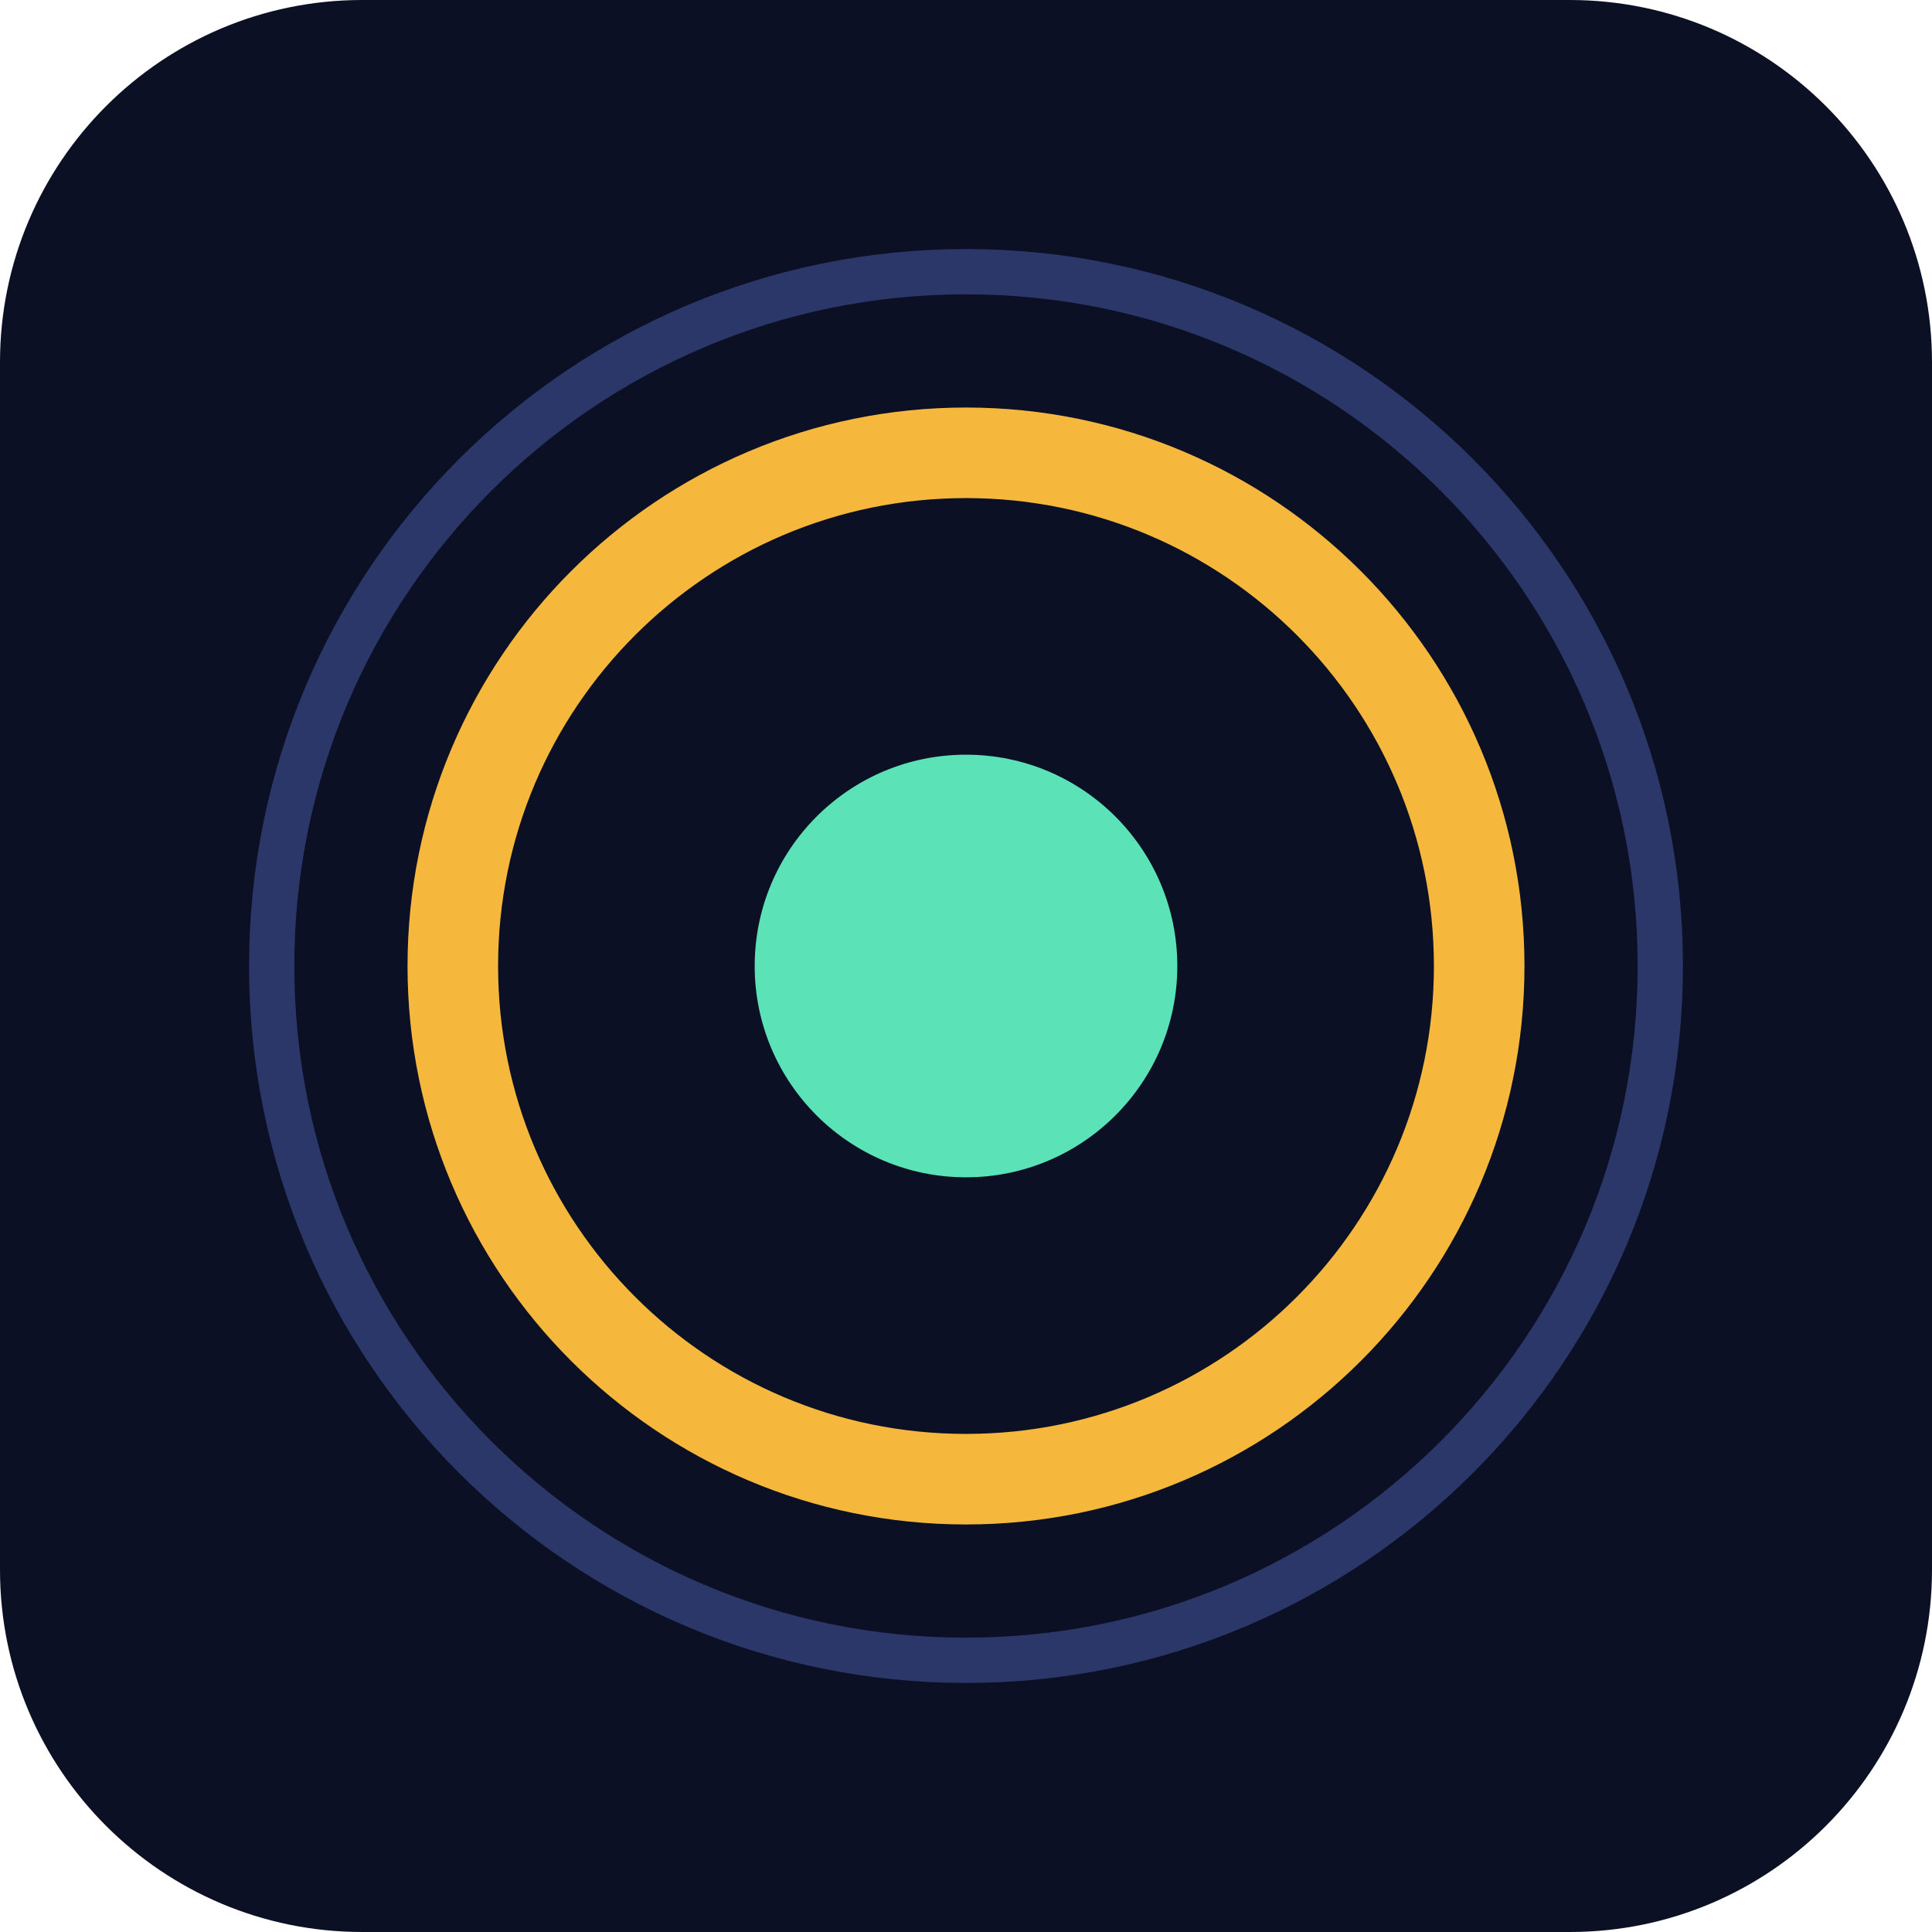
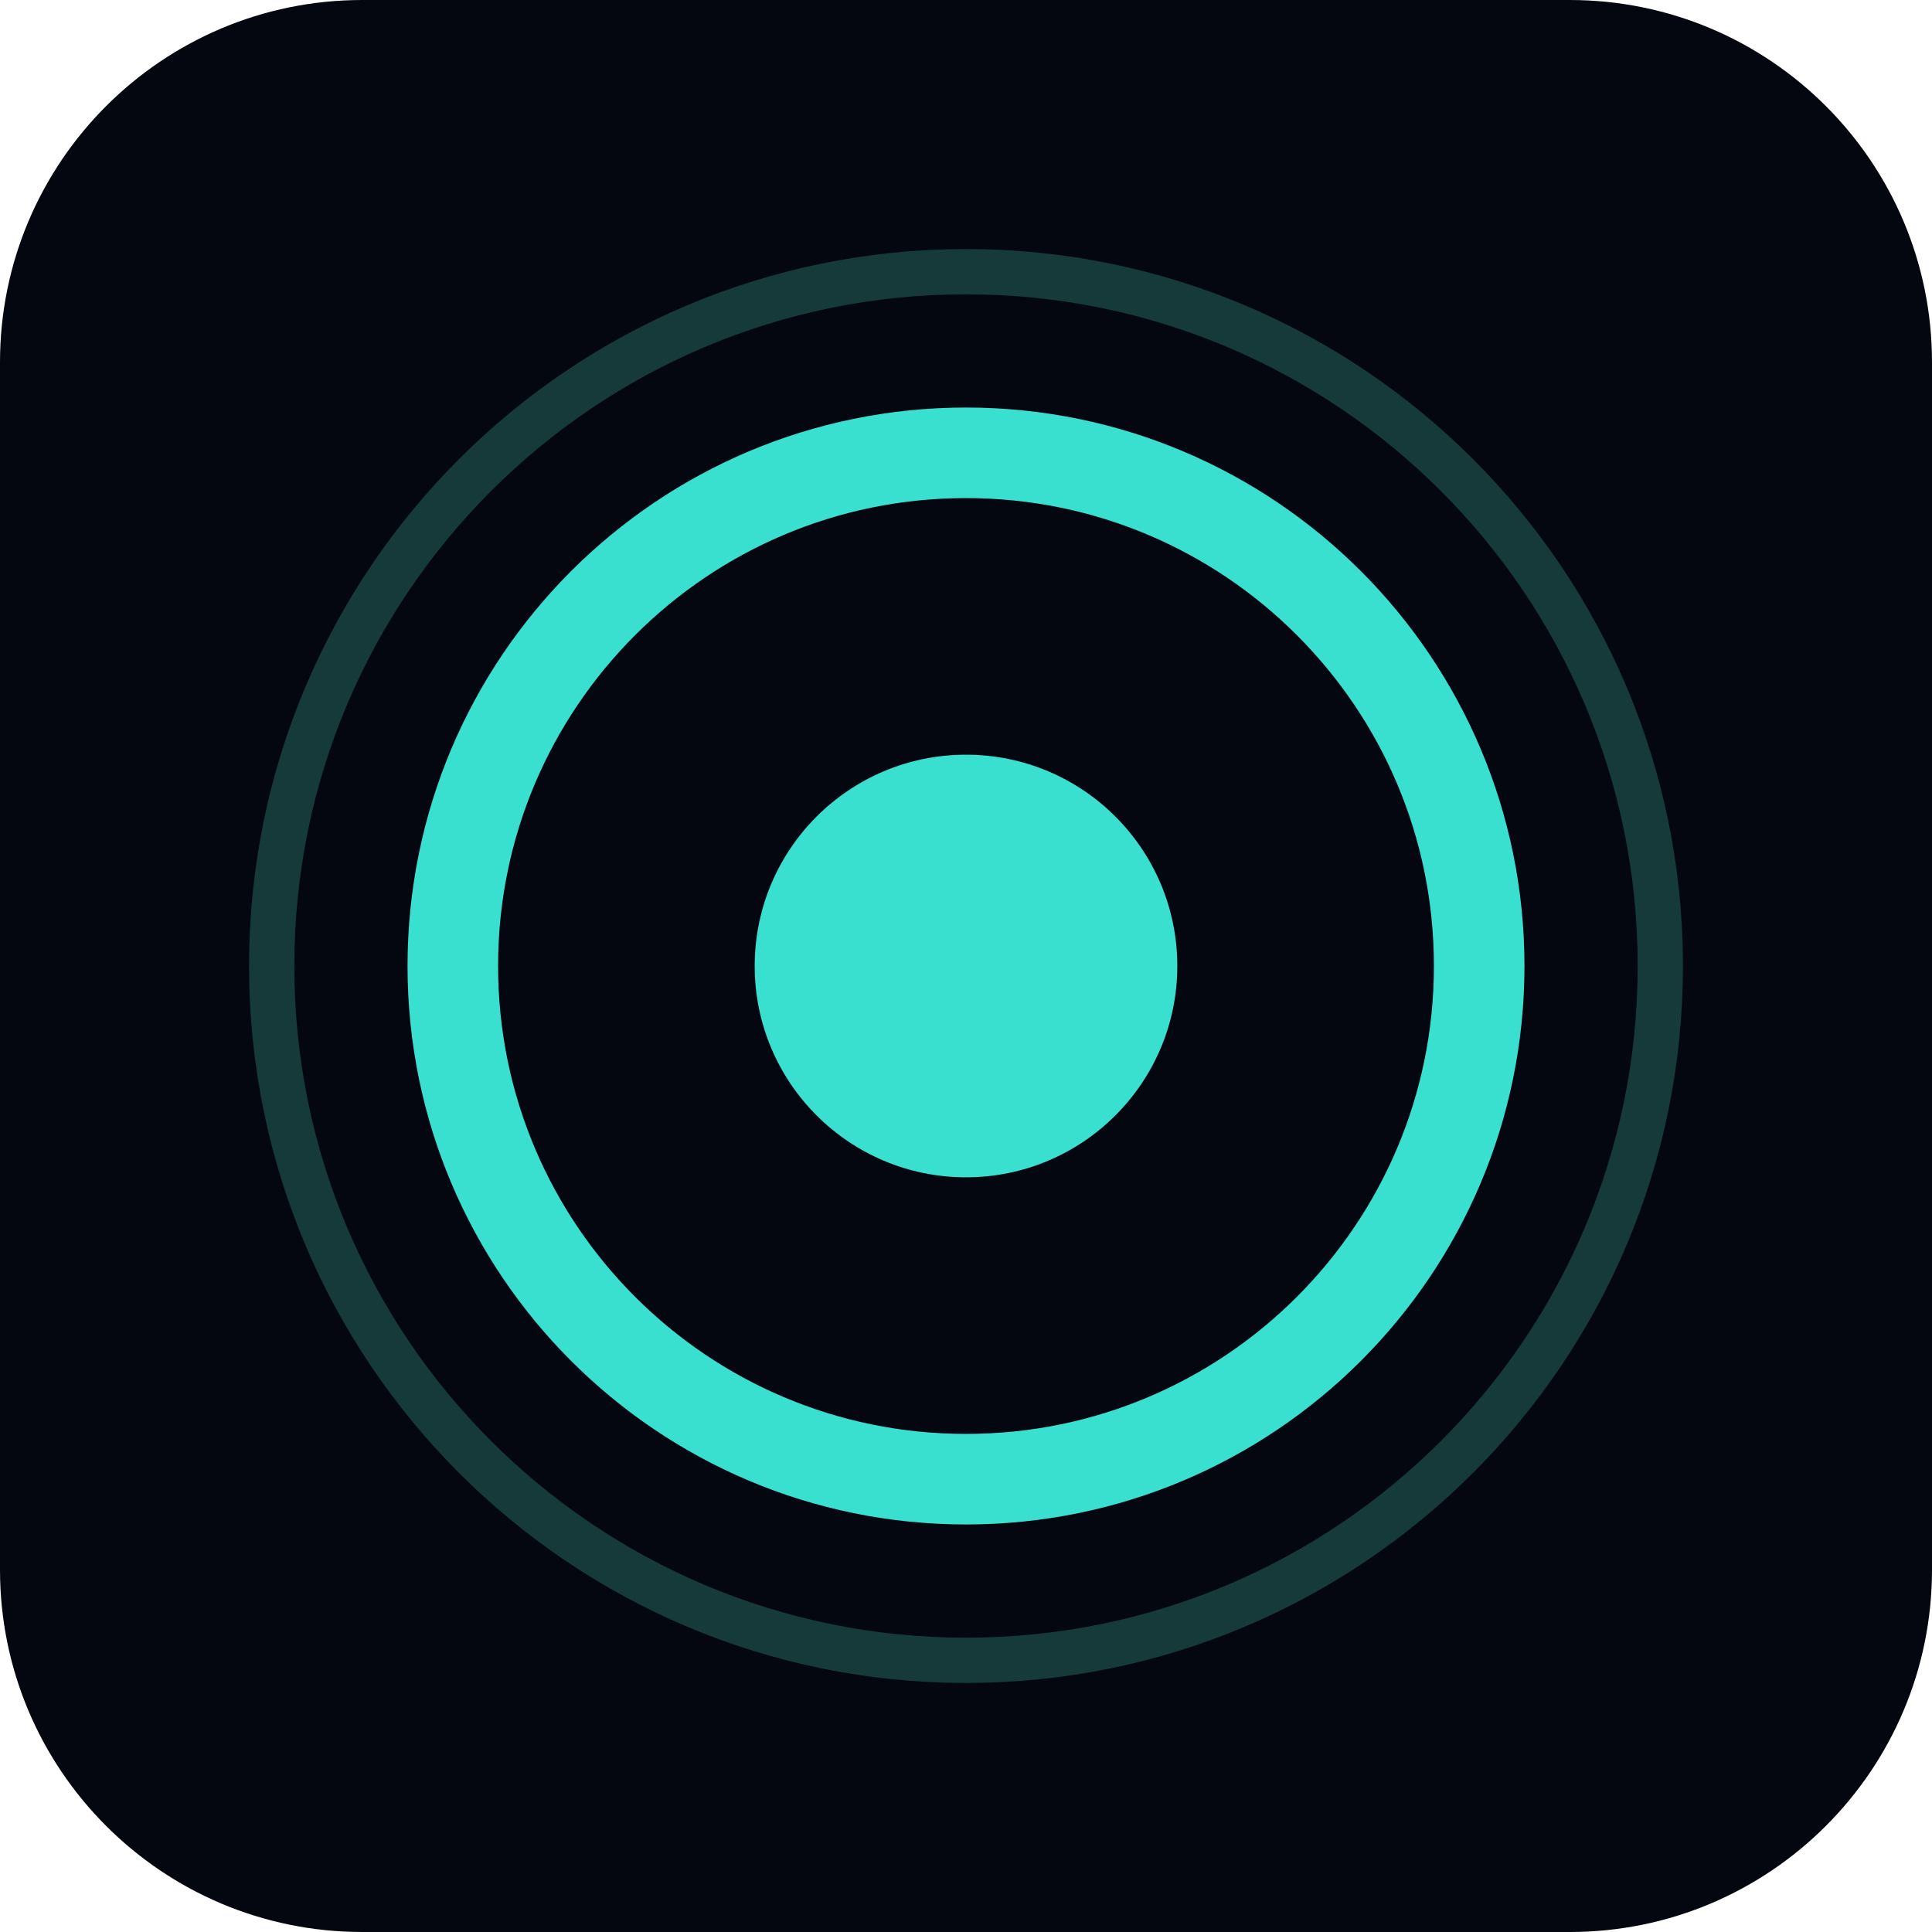
<svg xmlns="http://www.w3.org/2000/svg" viewBox="0 0 128 128">
-   <rect width="128" height="128" rx="24" fill="#0B1024" />
-   <circle cx="64" cy="64" r="34" fill="none" stroke="#F5B83D" stroke-width="6" />
-   <circle cx="64" cy="64" r="14" fill="#5BE3B7" />
-   <circle cx="64" cy="64" r="46" fill="none" stroke="#2B3768" stroke-width="3" />
+   <rect width="128" height="128" rx="24" fill="#04070f" />
+   <circle cx="64" cy="64" r="34" fill="none" stroke="#39e0d0" stroke-width="6" />
+   <circle cx="64" cy="64" r="14" fill="#39e0d0" />
+   <circle cx="64" cy="64" r="46" fill="none" stroke="#163a39" stroke-width="3" />
</svg>
